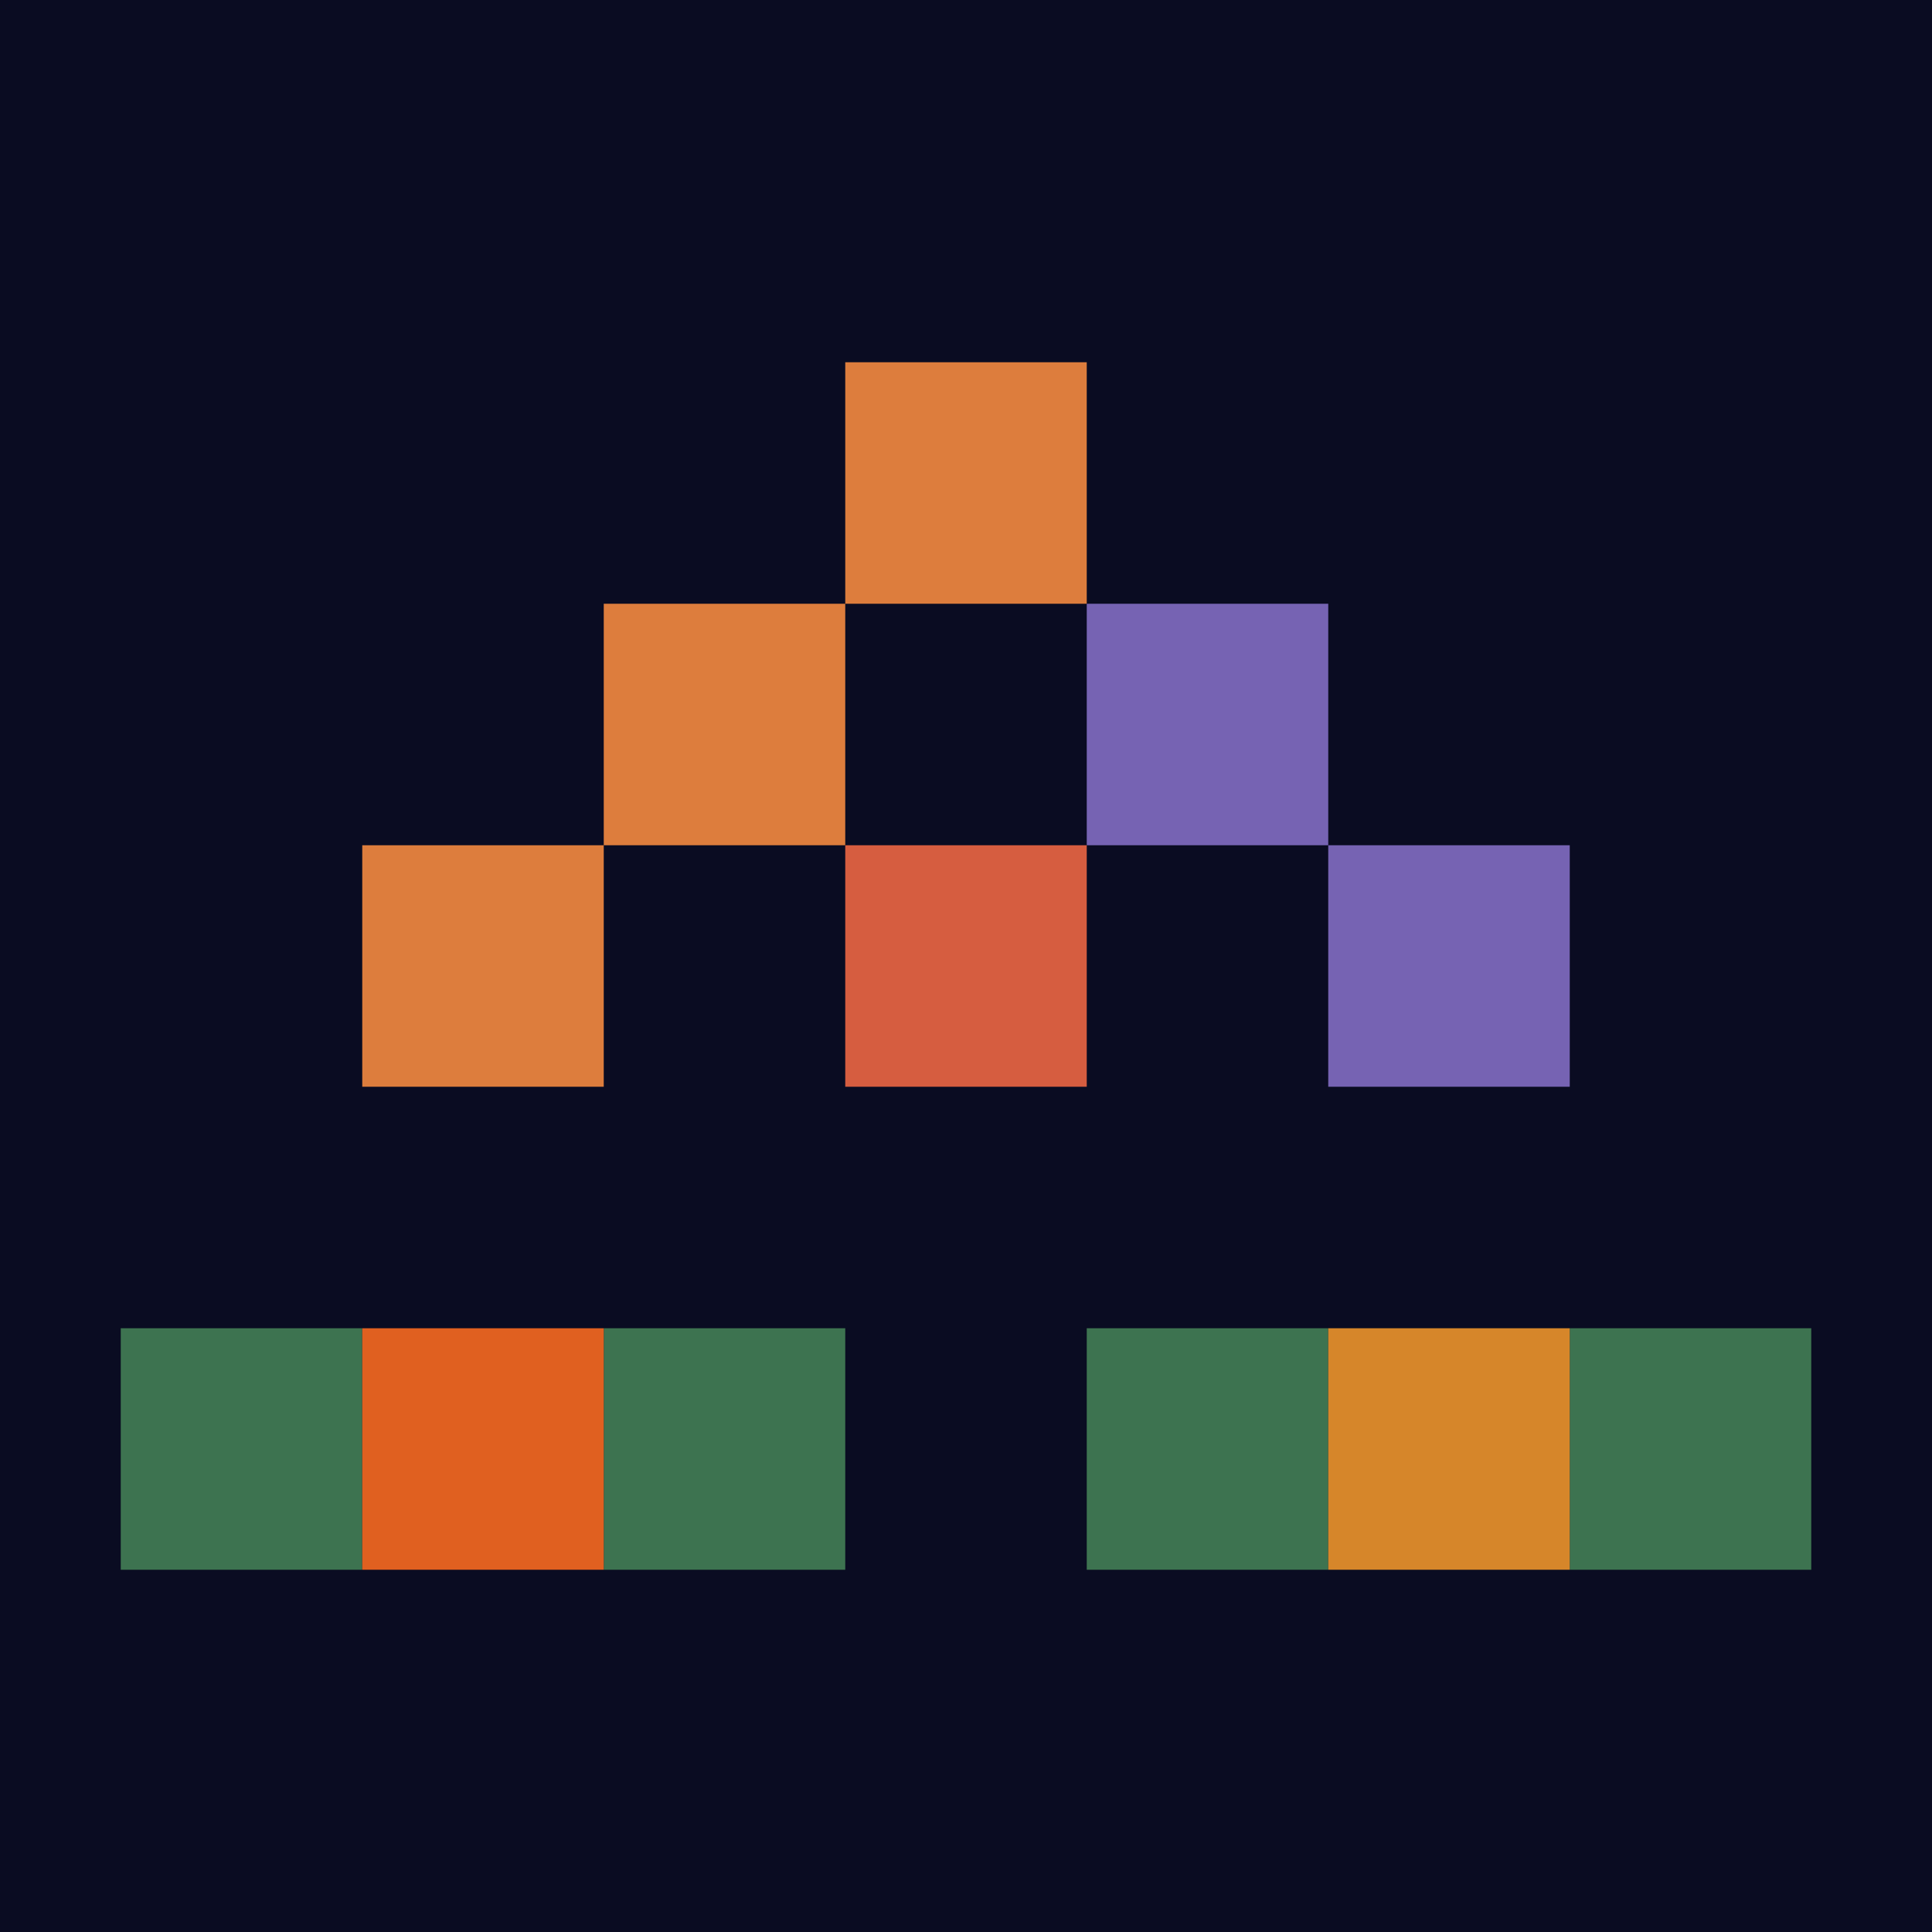
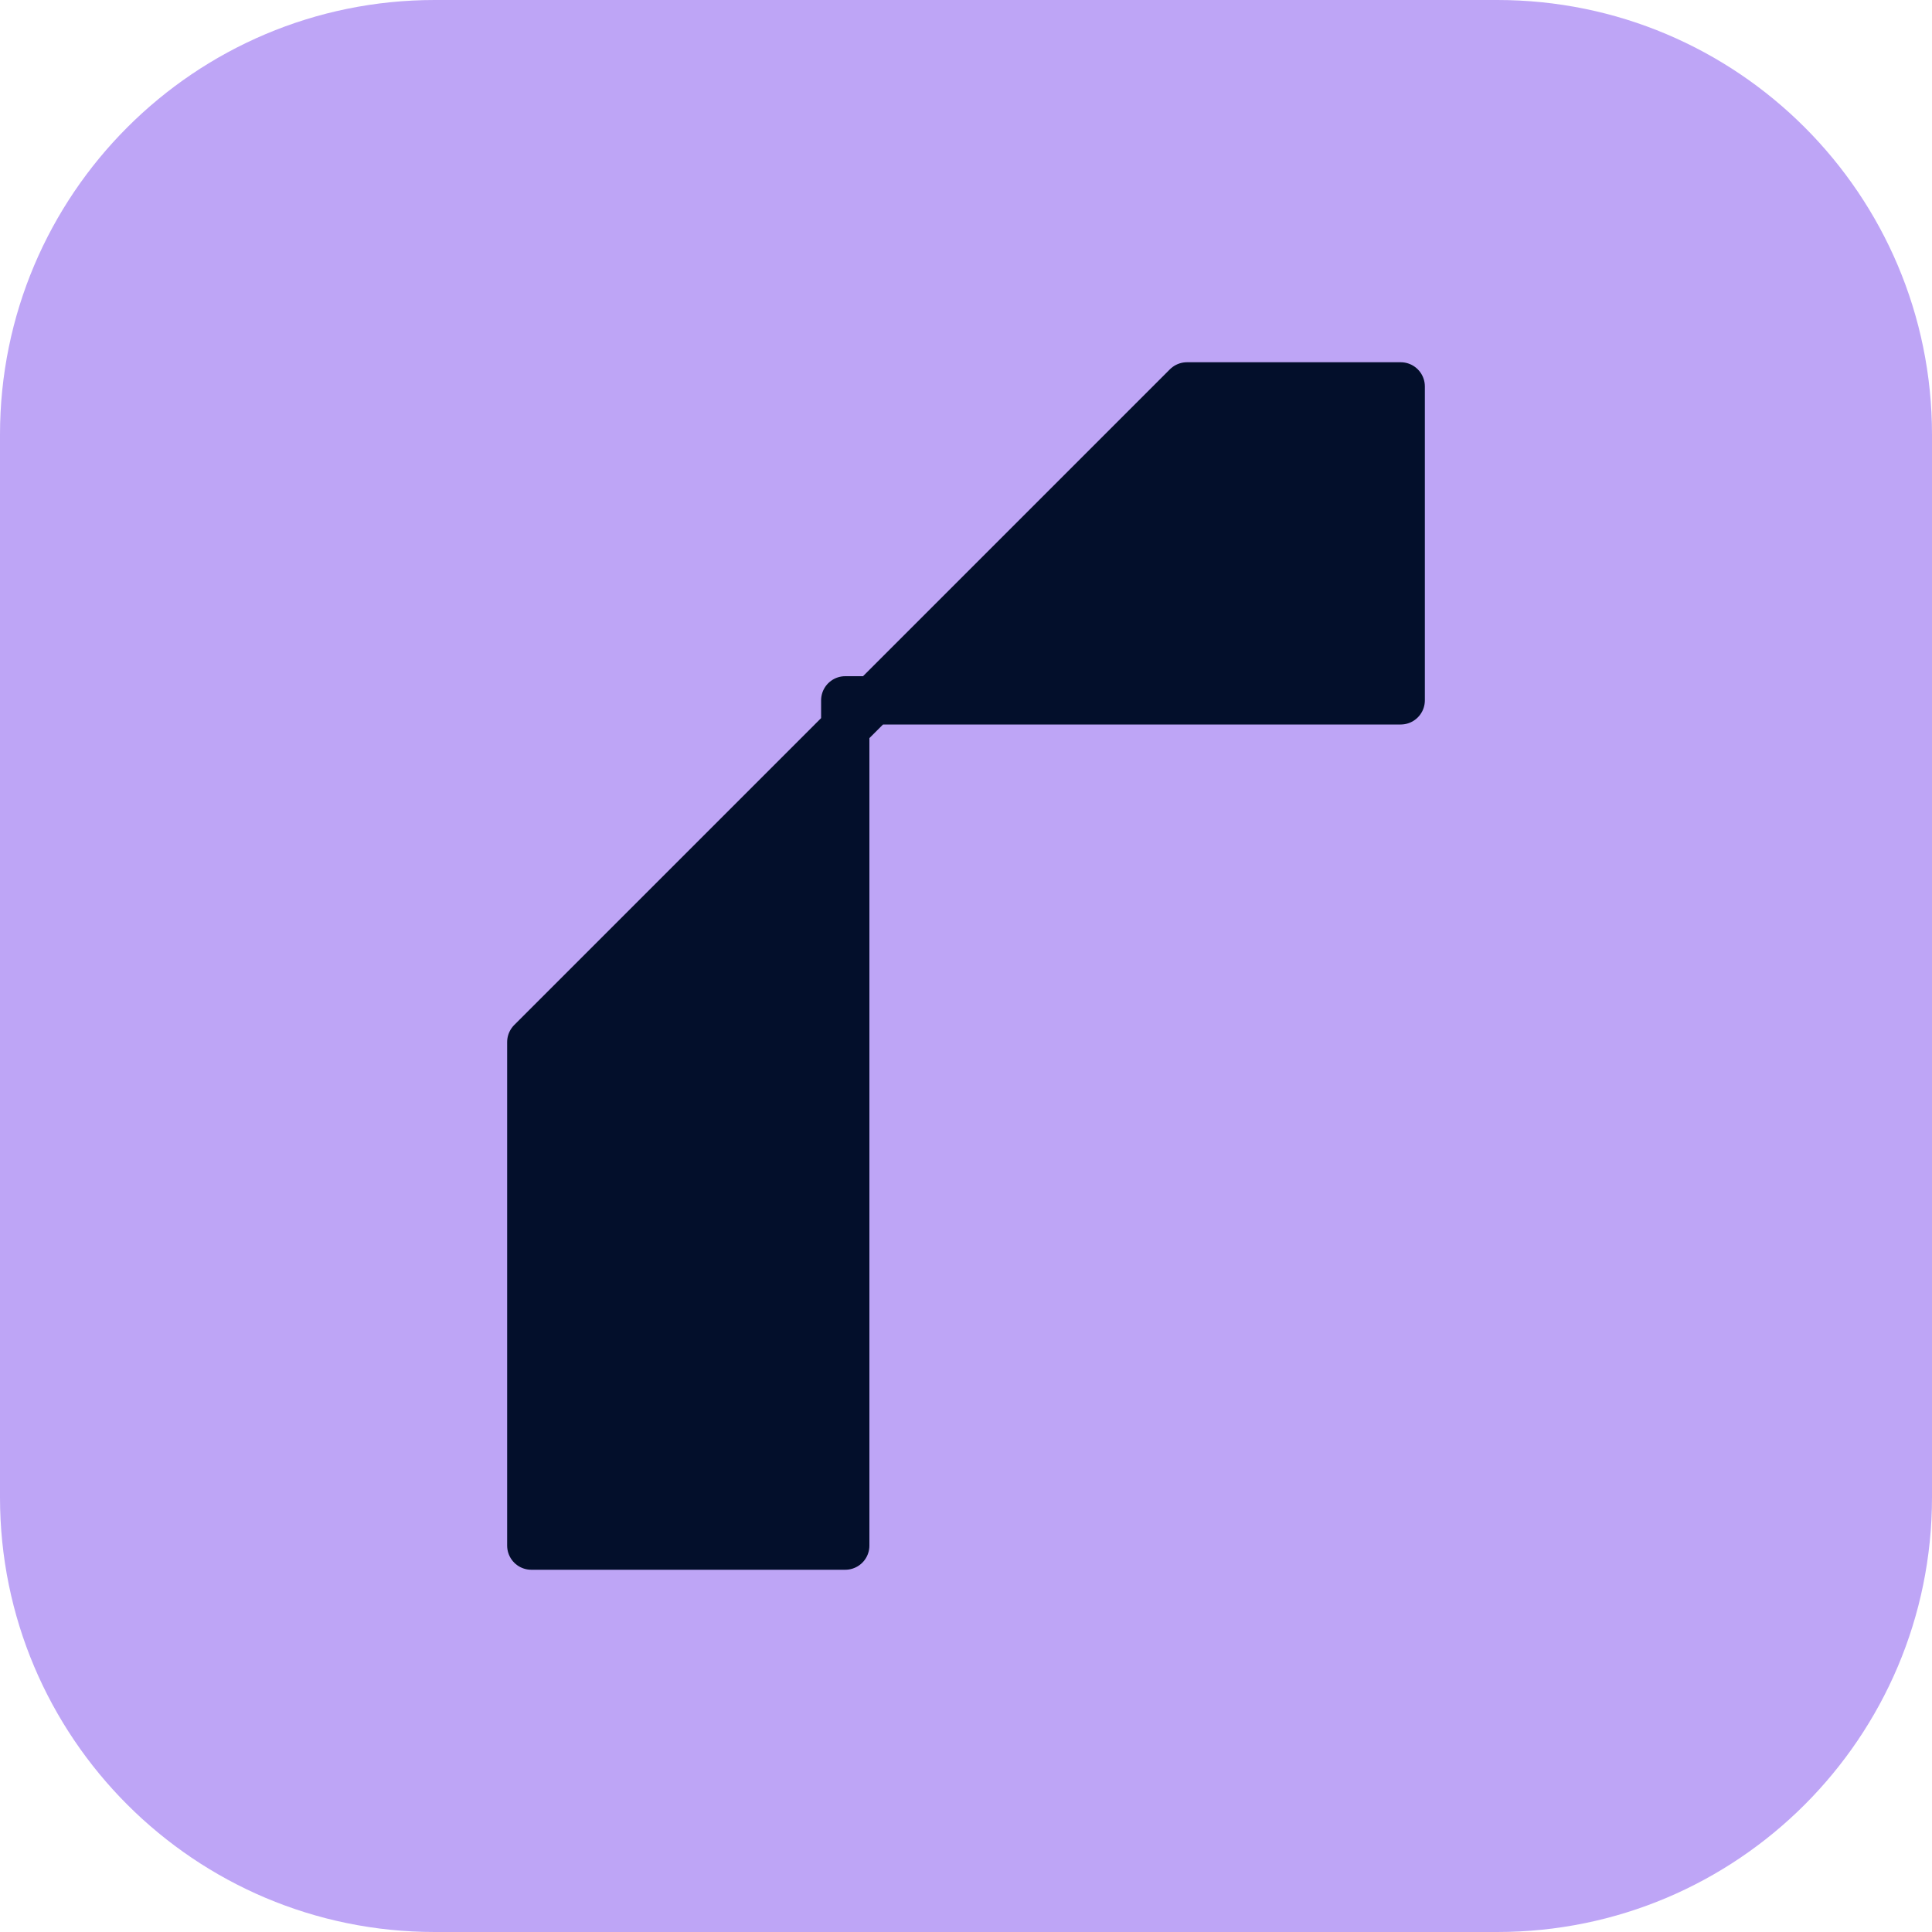
- <svg xmlns="http://www.w3.org/2000/svg" viewBox="0 0 32 32">
-   <rect width="32" height="32" fill="#0a0c22" />
-   <g fill="#dd7d3d">
-     <rect x="14" y="6" width="4" height="4" />
-     <rect x="10" y="10" width="4" height="4" />
-     <rect x="18" y="10" width="4" height="4" fill="#7663b3" />
-     <rect x="6" y="14" width="4" height="4" />
-     <rect x="14" y="14" width="4" height="4" fill="#d65d40" />
-     <rect x="22" y="14" width="4" height="4" fill="#7663b3" />
-   </g>
-   <g fill="#3d7350">
-     <rect x="2" y="22" width="4" height="4" />
-     <rect x="10" y="22" width="4" height="4" />
-     <rect x="18" y="22" width="4" height="4" />
-     <rect x="26" y="22" width="4" height="4" />
-   </g>
-   <rect x="6" y="22" width="4" height="4" fill="#e06020" />
-   <rect x="22" y="22" width="4" height="4" fill="#d6862a" />
+ <svg xmlns="http://www.w3.org/2000/svg" viewBox="0 0 160 160">
+   <rect width="160" height="160" rx="36" fill="#BEA5F6" />
+   <path d="M98.3 32H116V58H70V128H44V86.3Z" fill="#030F2B" stroke="#030F2B" stroke-width="4" stroke-linejoin="round" />
</svg>
